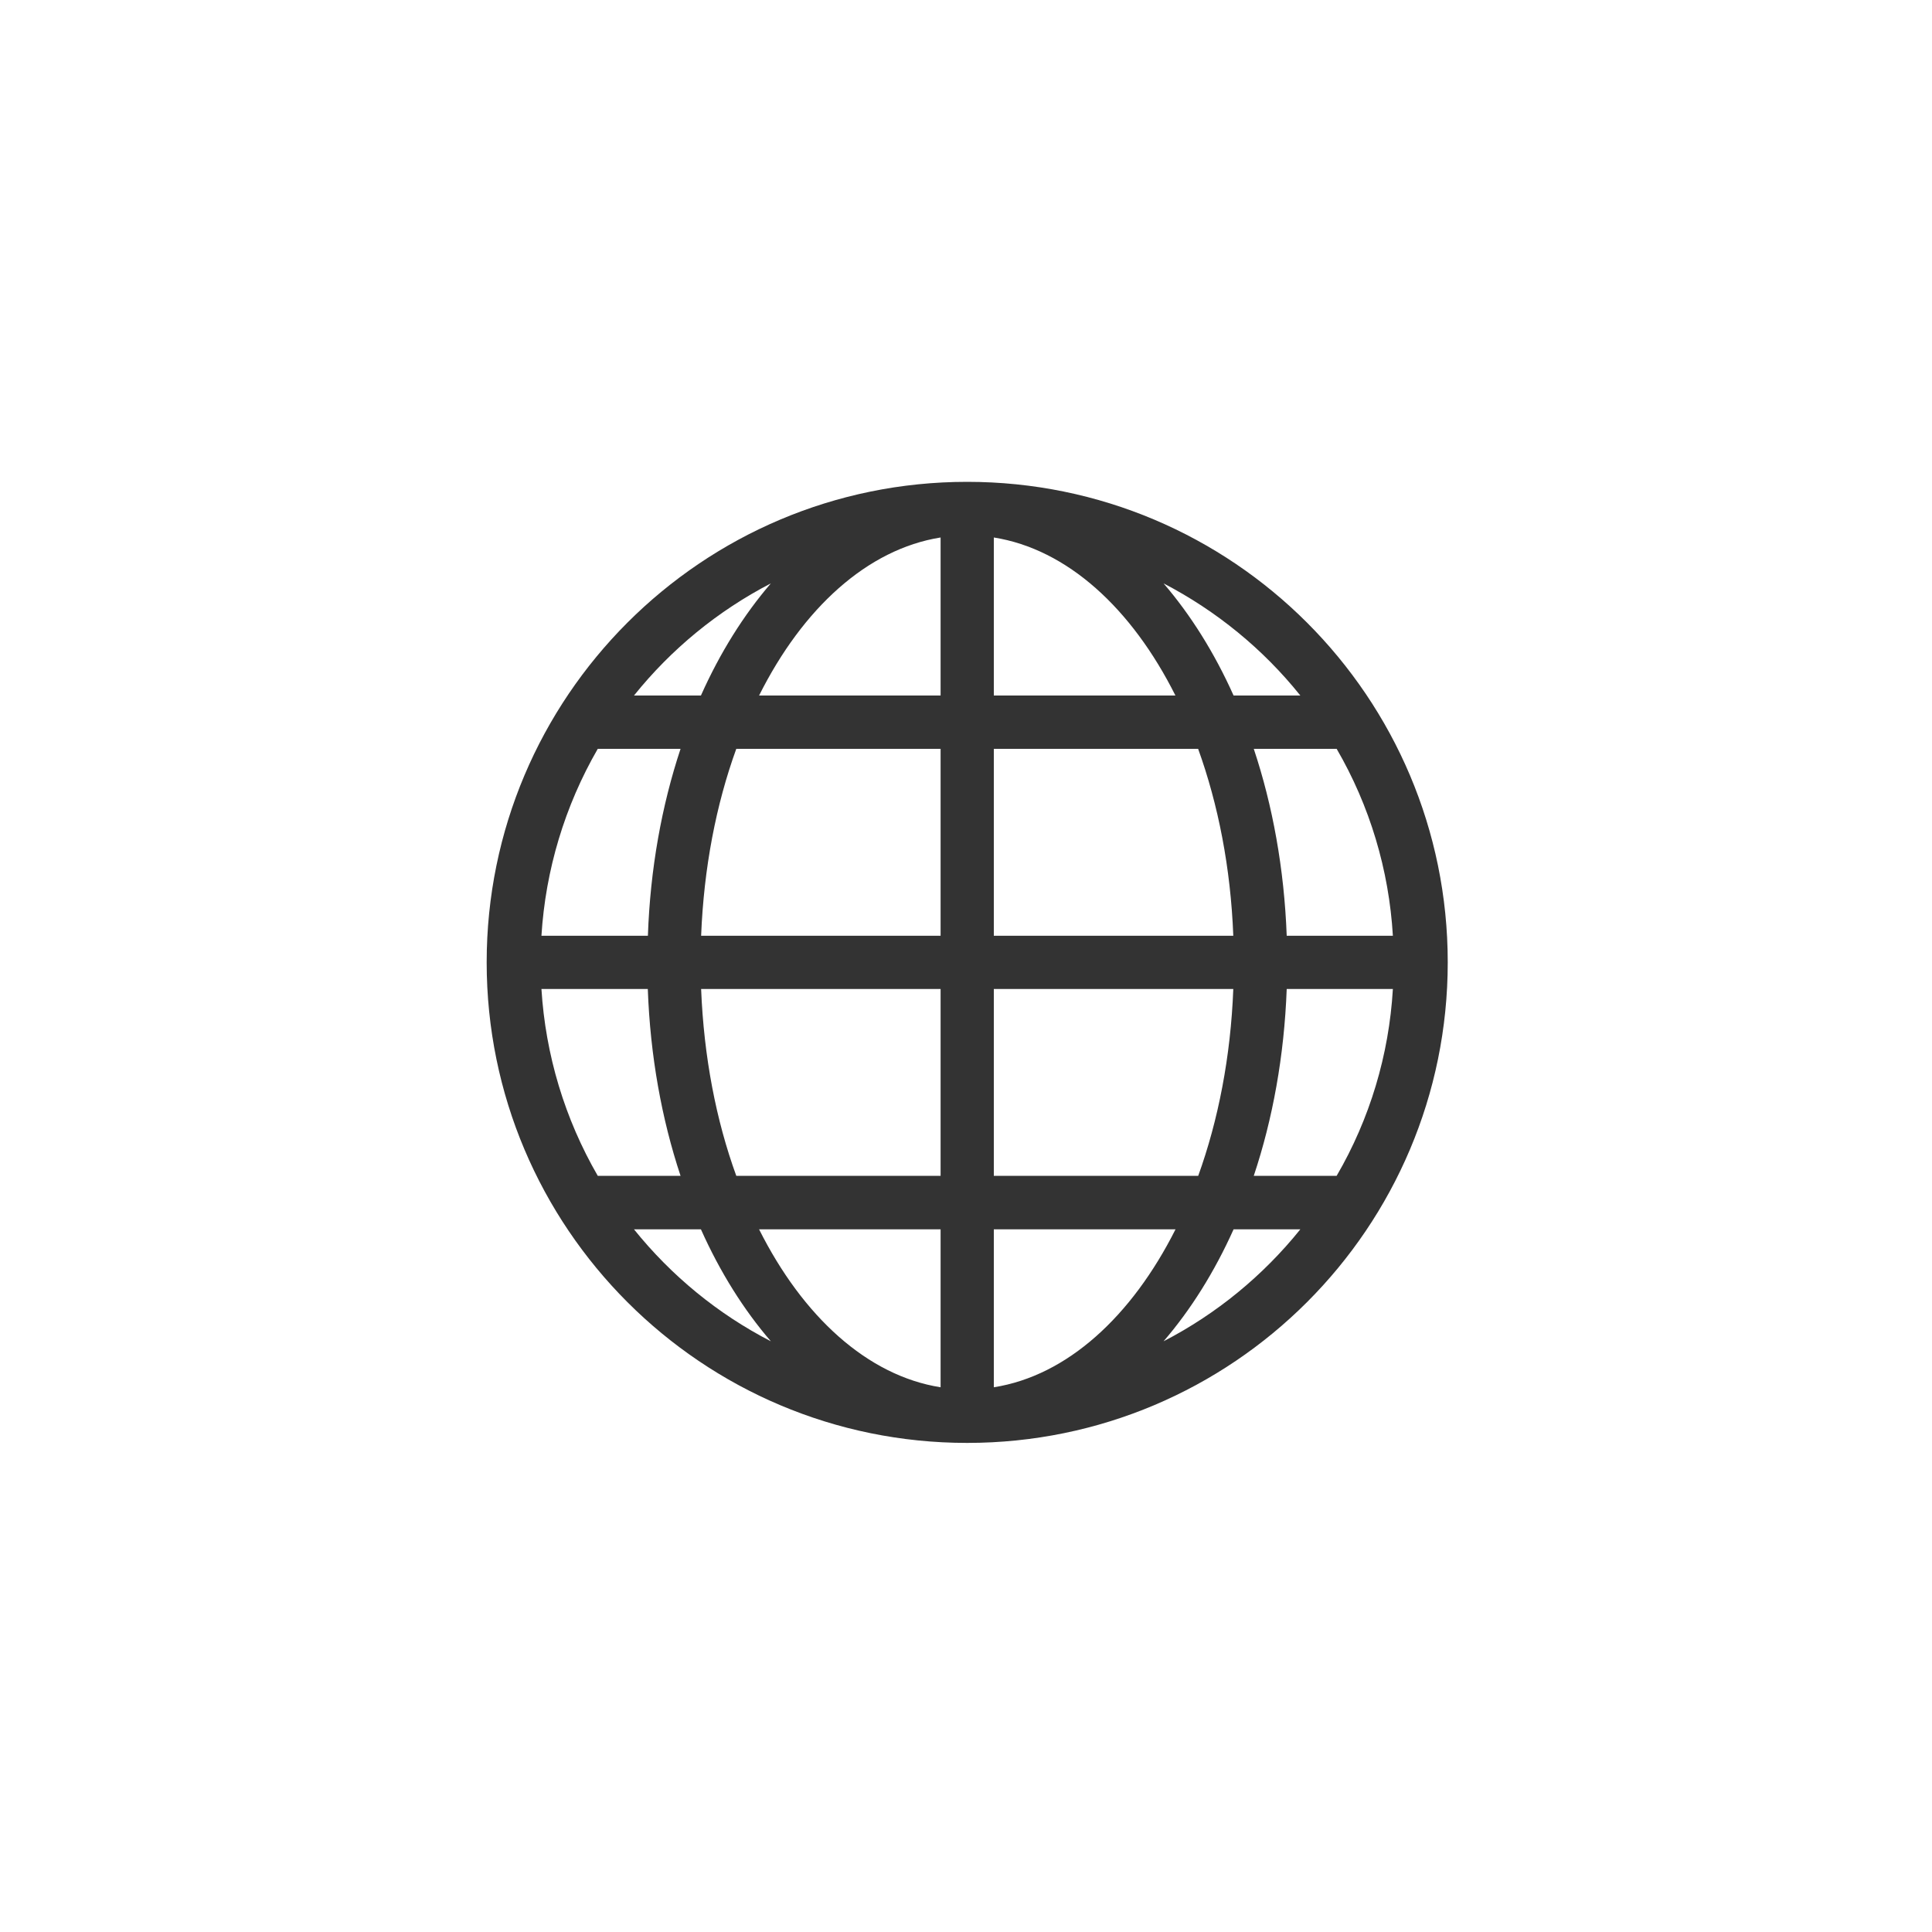
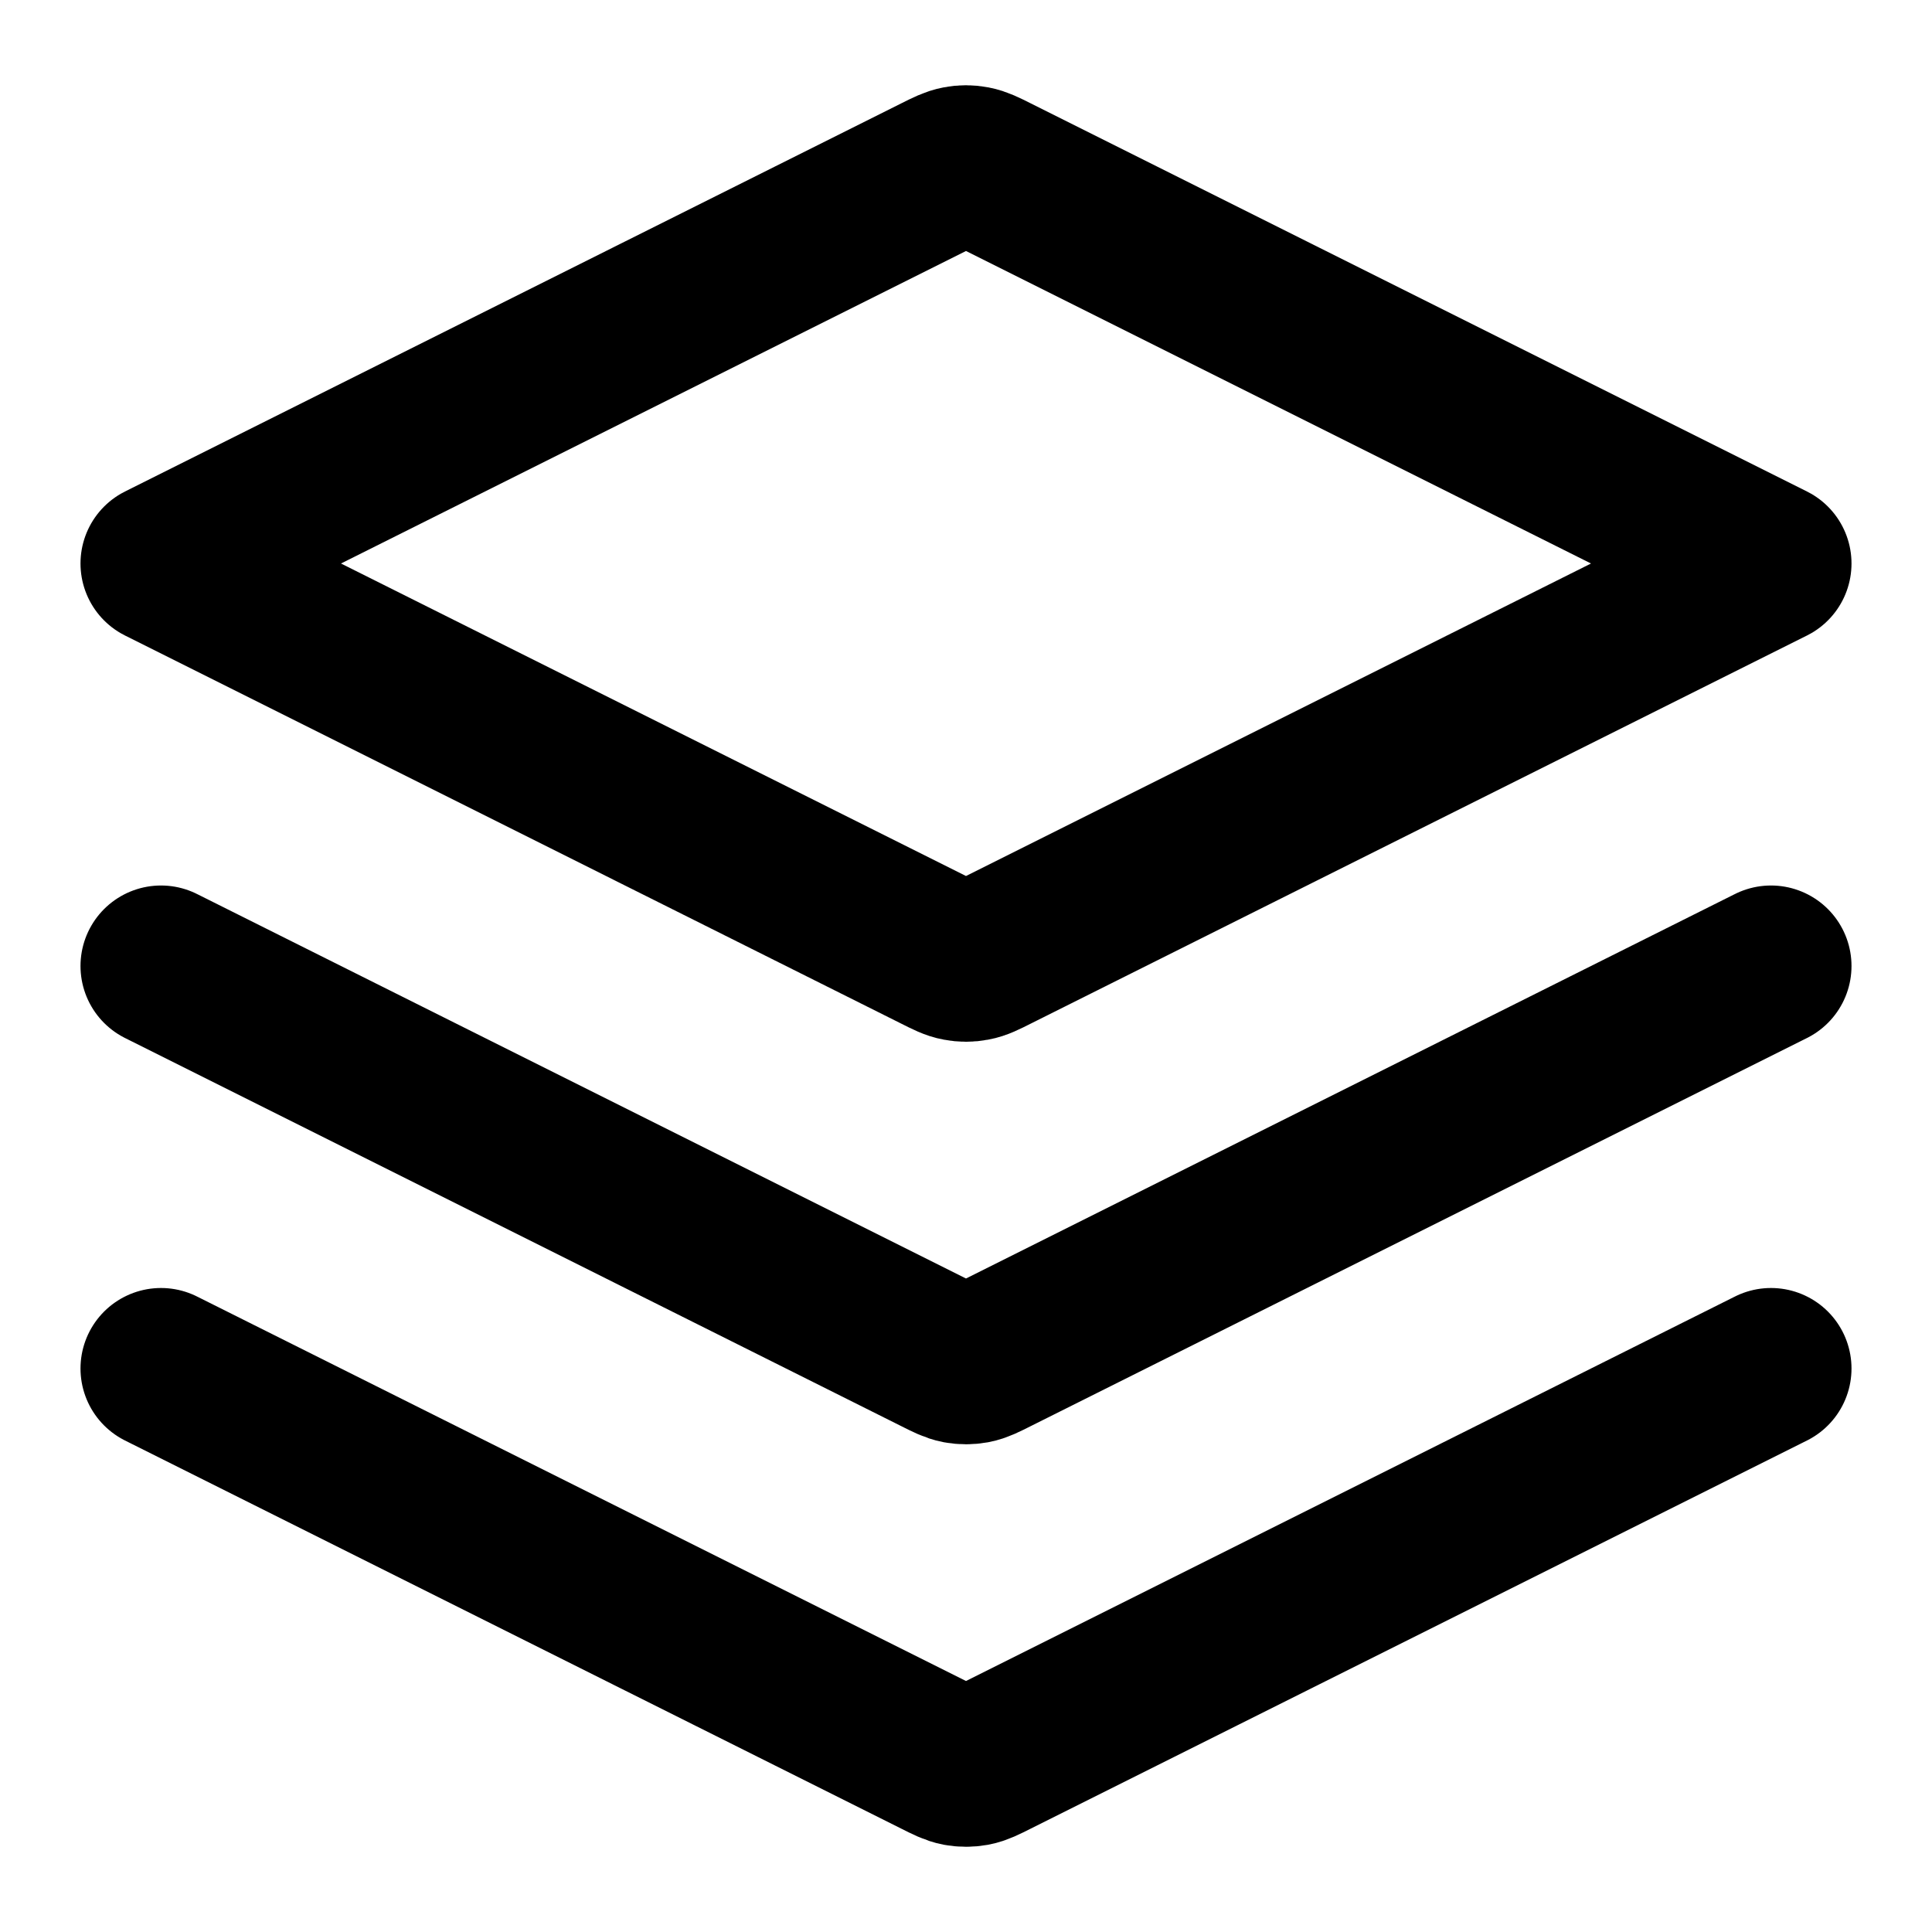
- <svg xmlns="http://www.w3.org/2000/svg" viewBox="0 0 20 20" fill="#333">
-   <path d="M 10.012 4.988 C 7.266 4.988 5.038 7.216 5.038 9.962 C 5.038 12.71 7.266 14.937 10.012 14.937 C 12.76 14.937 14.987 12.71 14.987 9.962 C 14.987 7.216 12.76 4.988 10.012 4.988 Z M 5.605 10.238 L 6.706 10.238 C 6.731 10.932 6.85 11.585 7.045 12.172 L 6.188 12.172 C 5.847 11.583 5.647 10.92 5.605 10.238 Z M 10.288 7.2 L 10.288 5.564 C 11.048 5.685 11.715 6.297 12.168 7.2 L 10.288 7.2 Z M 12.403 7.752 C 12.611 8.328 12.74 8.984 12.767 9.687 L 10.288 9.687 L 10.288 7.752 L 12.403 7.752 Z M 9.737 5.564 L 9.737 7.2 L 7.858 7.2 C 8.31 6.297 8.978 5.685 9.737 5.564 Z M 9.737 7.752 L 9.737 9.687 L 7.258 9.687 C 7.286 8.984 7.413 8.328 7.622 7.752 L 9.737 7.752 Z M 6.707 9.687 L 5.605 9.687 C 5.647 9.006 5.847 8.342 6.188 7.752 L 7.045 7.752 C 6.85 8.34 6.731 8.995 6.707 9.687 Z M 7.258 10.238 L 9.737 10.238 L 9.737 12.172 L 7.622 12.172 C 7.413 11.598 7.286 10.941 7.258 10.238 Z M 9.737 12.726 L 9.737 14.361 C 8.978 14.241 8.31 13.627 7.858 12.726 L 9.737 12.726 Z M 10.288 14.361 L 10.288 12.726 L 12.169 12.726 C 11.715 13.627 11.048 14.241 10.288 14.361 Z M 10.288 12.172 L 10.288 10.238 L 12.767 10.238 C 12.74 10.941 12.611 11.598 12.404 12.172 L 10.288 12.172 Z M 13.32 10.238 L 14.419 10.238 C 14.379 10.921 14.18 11.583 13.837 12.172 L 12.979 12.172 C 13.175 11.585 13.294 10.932 13.32 10.238 Z M 13.32 9.687 C 13.294 8.995 13.175 8.34 12.979 7.752 L 13.837 7.752 C 14.18 8.342 14.379 9.006 14.419 9.687 L 13.32 9.687 Z M 13.461 7.2 L 12.77 7.2 C 12.571 6.756 12.326 6.366 12.045 6.039 C 12.592 6.324 13.075 6.718 13.461 7.2 Z M 7.98 6.039 C 7.699 6.366 7.454 6.756 7.256 7.2 L 6.563 7.2 C 6.95 6.718 7.431 6.324 7.98 6.039 Z M 6.563 12.726 L 7.256 12.726 C 7.454 13.169 7.699 13.559 7.98 13.885 C 7.431 13.602 6.95 13.207 6.563 12.726 Z M 12.045 13.885 C 12.326 13.559 12.571 13.169 12.77 12.726 L 13.461 12.726 C 13.074 13.207 12.592 13.602 12.045 13.885 Z" style="stroke-width: 1;" />
+ <svg xmlns="http://www.w3.org/2000/svg" width="24px" height="24px" viewBox="0 0 24 24" fill="none">
+   <path d="M2 12L11.642 16.821C11.773 16.887 11.839 16.92 11.908 16.933C11.969 16.944 12.031 16.944 12.092 16.933C12.161 16.92 12.227 16.887 12.358 16.821L22 12M2 17L11.642 21.821C11.773 21.887 11.839 21.92 11.908 21.933C11.969 21.944 12.031 21.944 12.092 21.933C12.161 21.92 12.227 21.887 12.358 21.821L22 17M2 7L11.642 2.179C11.773 2.113 11.839 2.081 11.908 2.068C11.969 2.056 12.031 2.056 12.092 2.068C12.161 2.081 12.227 2.113 12.358 2.179L22 7L12.358 11.821C12.227 11.887 12.161 11.92 12.092 11.932C12.031 11.944 11.969 11.944 11.908 11.932C11.839 11.92 11.773 11.887 11.642 11.821L2 7Z" stroke="#000000" stroke-width="2" stroke-linecap="round" stroke-linejoin="round" />
</svg>
